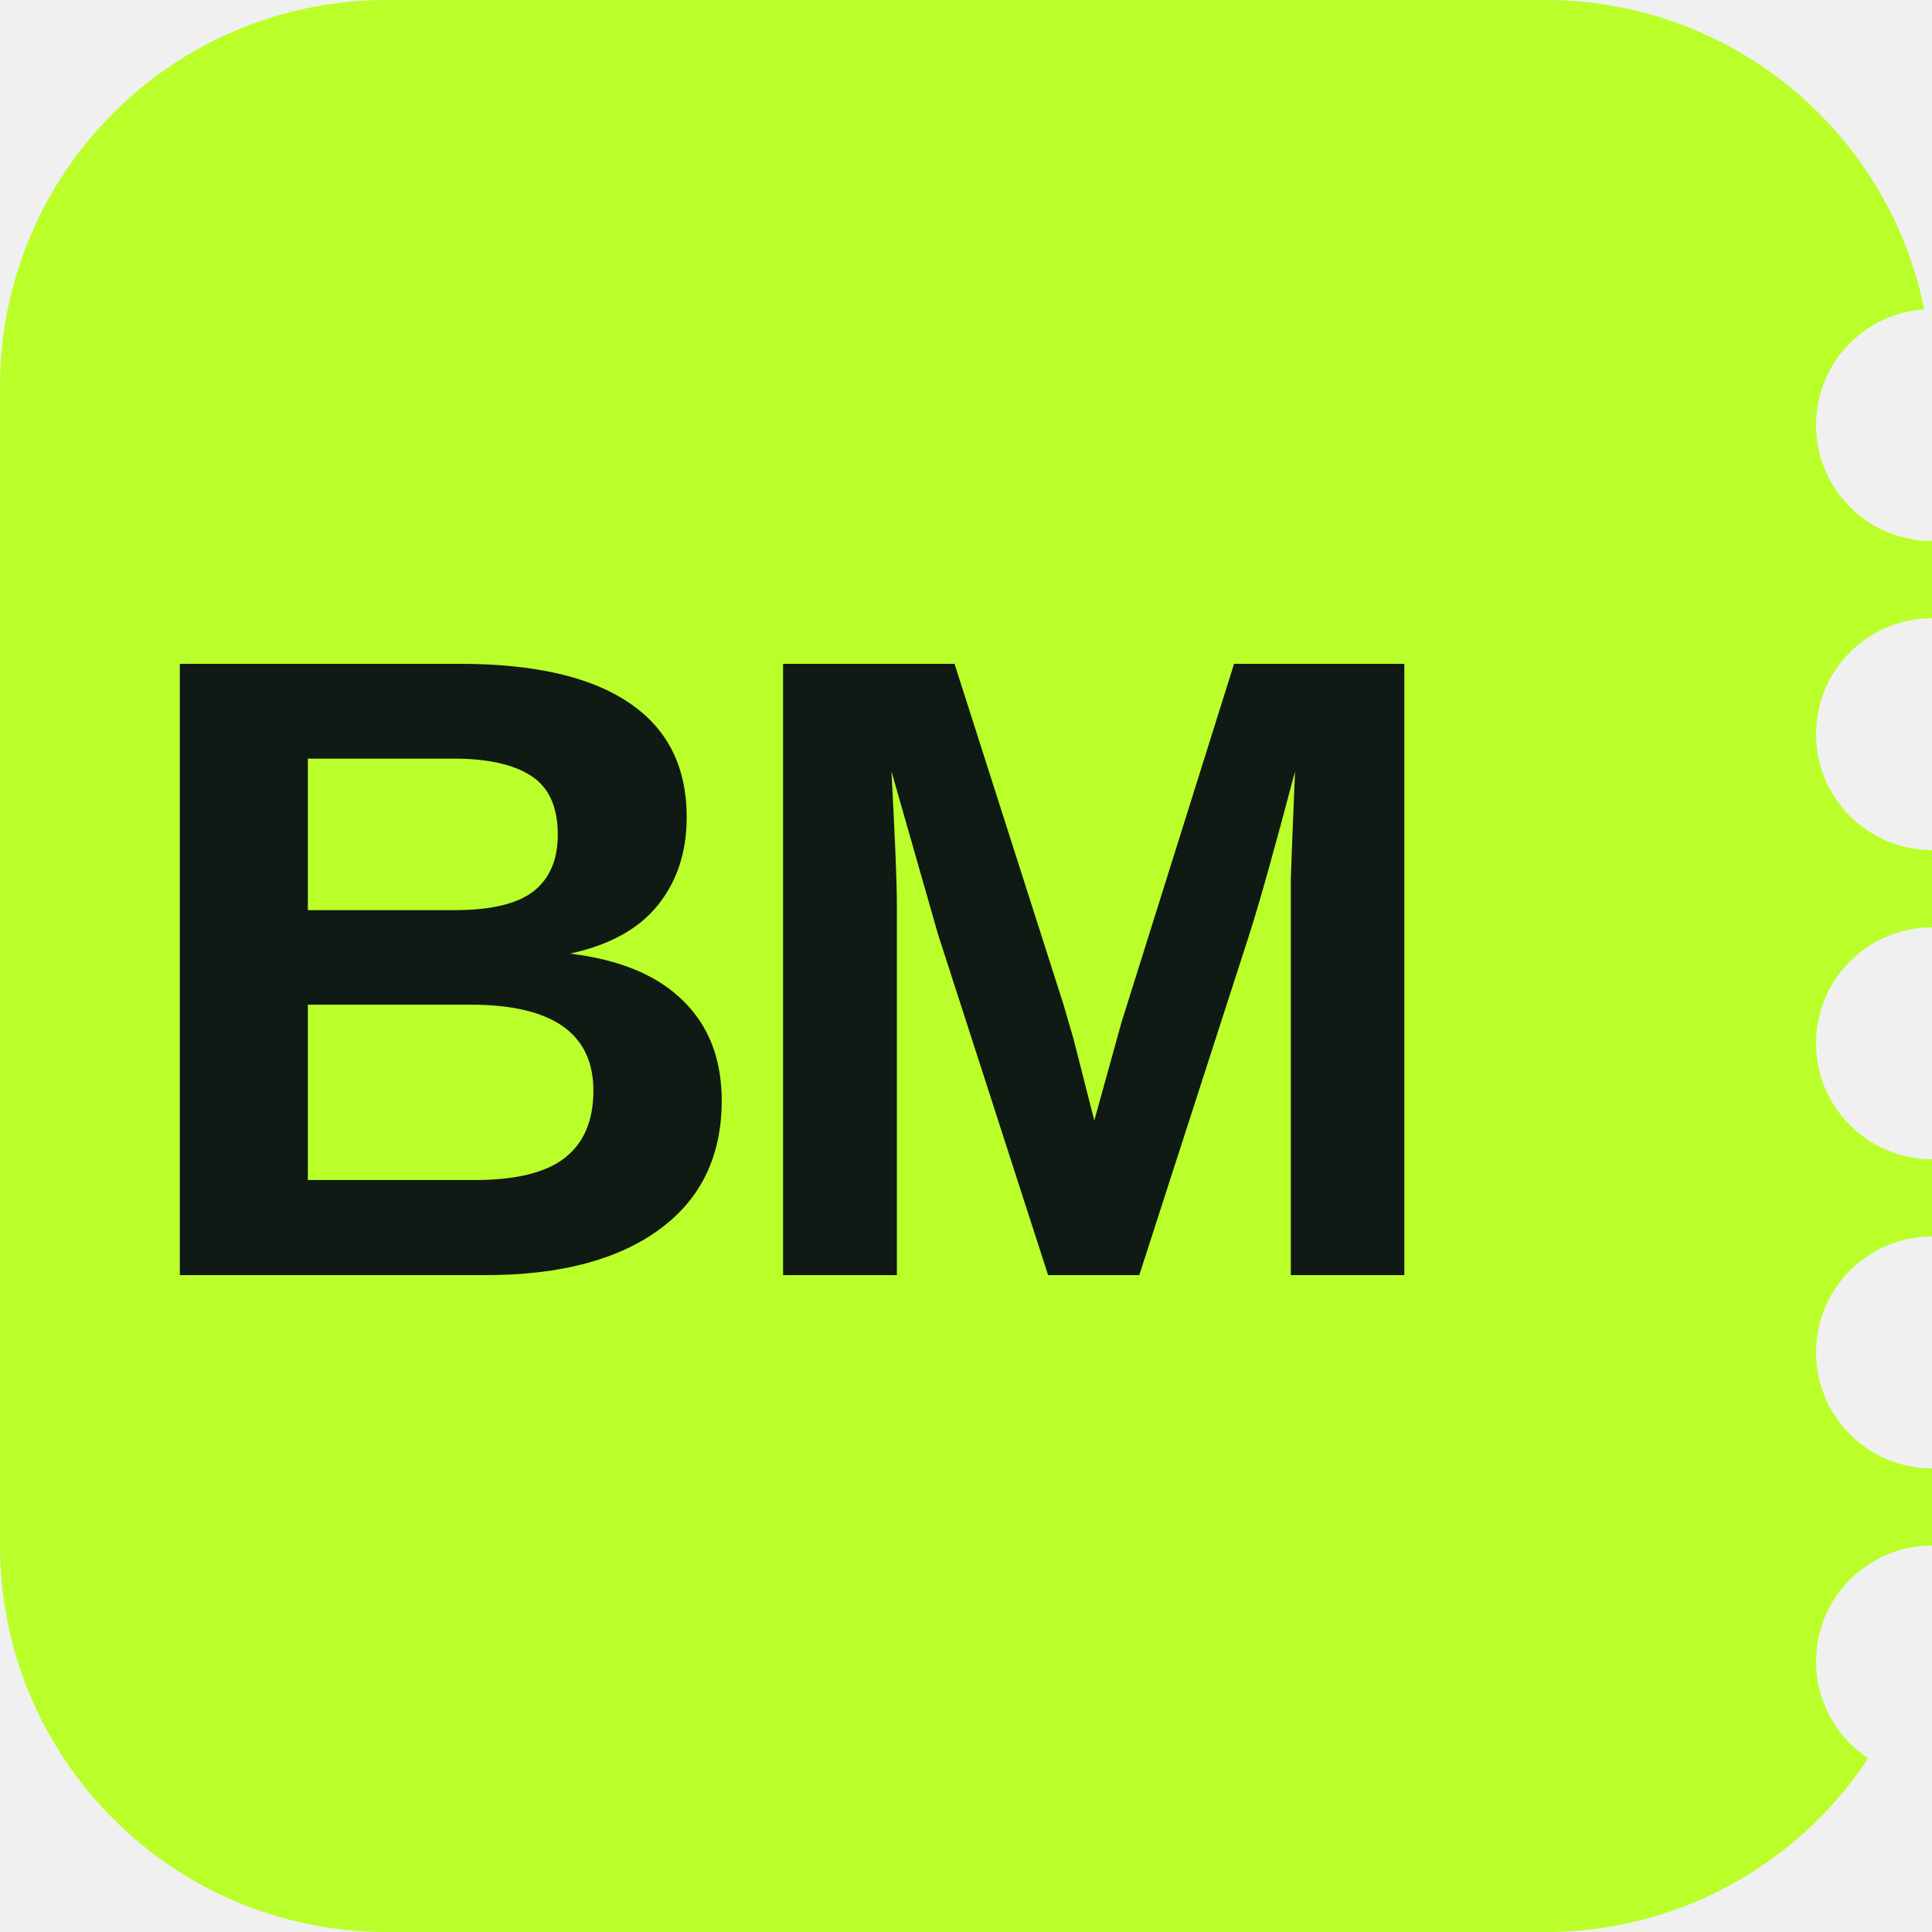
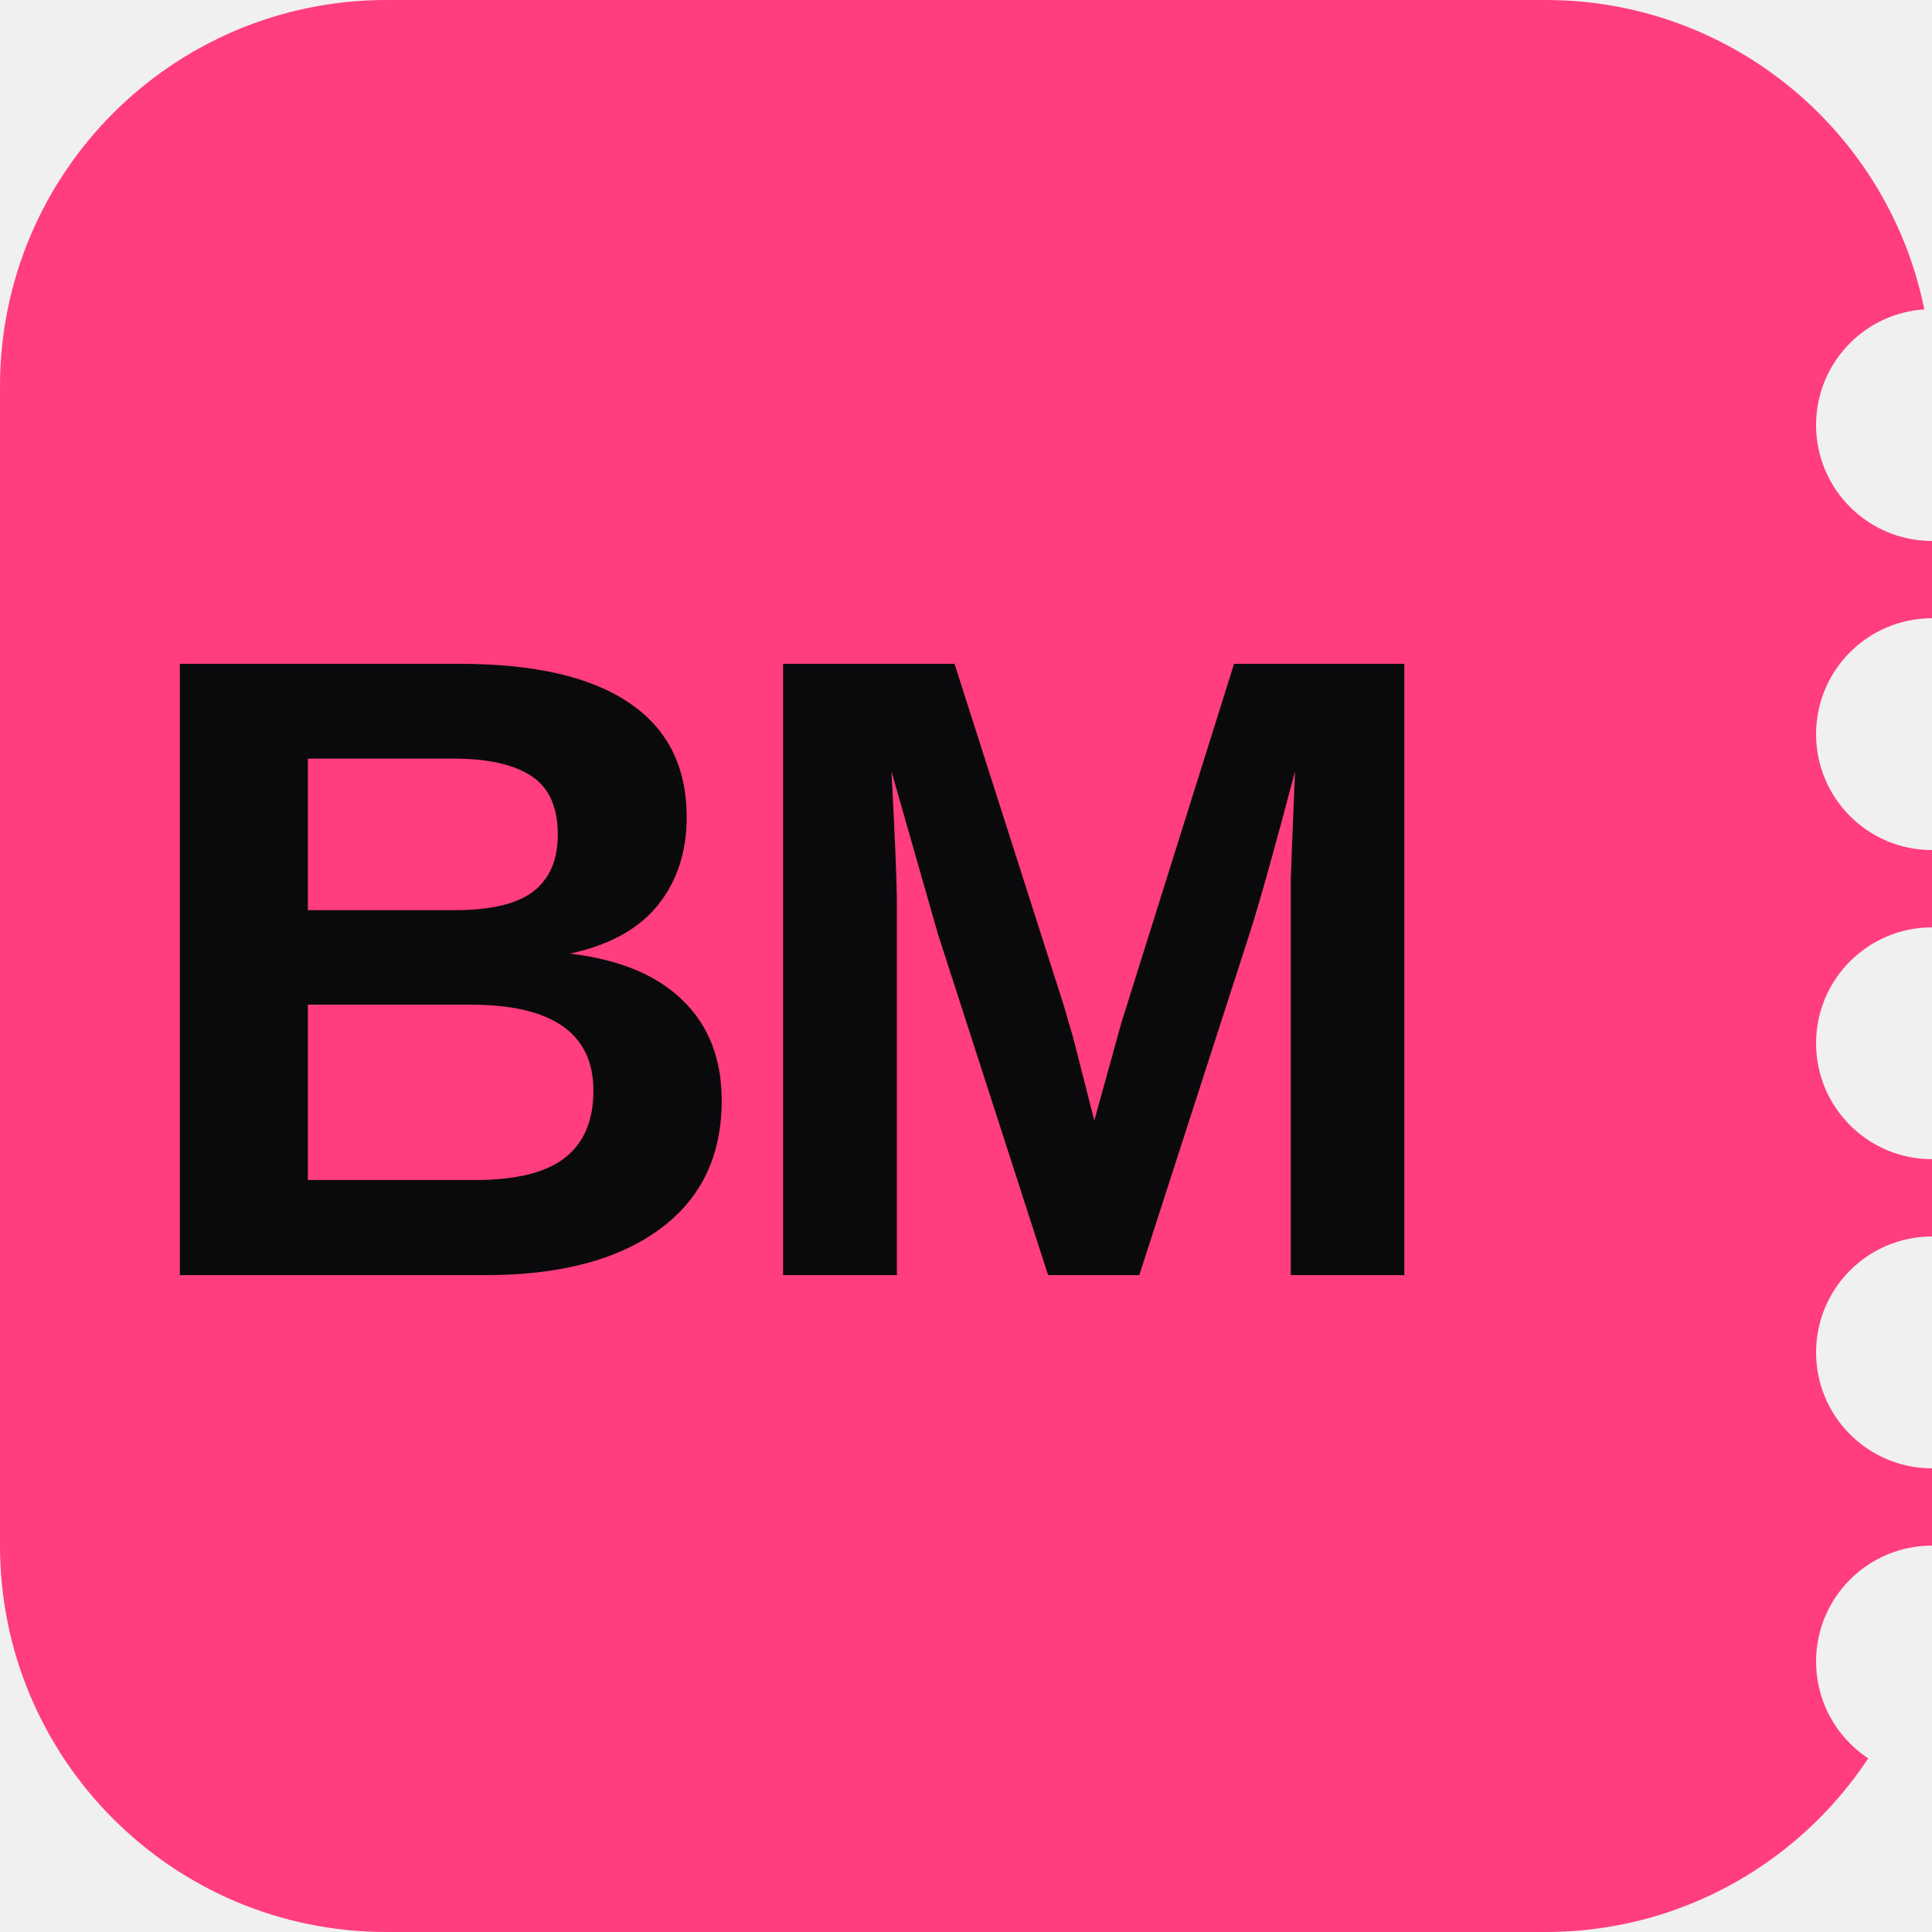
<svg xmlns="http://www.w3.org/2000/svg" viewBox="0 0 100 100">
  <mask id="stub-notches">
    <rect width="100" height="100" fill="#fff" />
    <circle cx="100" cy="22" r="6" fill="#000" />
    <circle cx="100" cy="38" r="6" fill="#000" />
    <circle cx="100" cy="54" r="6" fill="#000" />
    <circle cx="100" cy="70" r="6" fill="#000" />
    <circle cx="100" cy="86" r="6" fill="#000" />
  </mask>
-   <rect width="100" height="100" rx="20" fill="#baff29" mask="url(#stub-notches)" />
-   <text x="41" y="66" text-anchor="middle" font-family="-apple-system,'Segoe UI',Arial,sans-serif" font-weight="800" font-size="46" letter-spacing="-2" fill="#0e1a13">BM</text>
+   <rect width="100" height="100" rx="20" fill="#ff3d7f" mask="url(#stub-notches)" />
+   <text x="41" y="66" text-anchor="middle" font-family="-apple-system,'Segoe UI',Arial,sans-serif" font-weight="800" font-size="46" letter-spacing="-2" fill="#0a0a0d">BM</text>
</svg>
